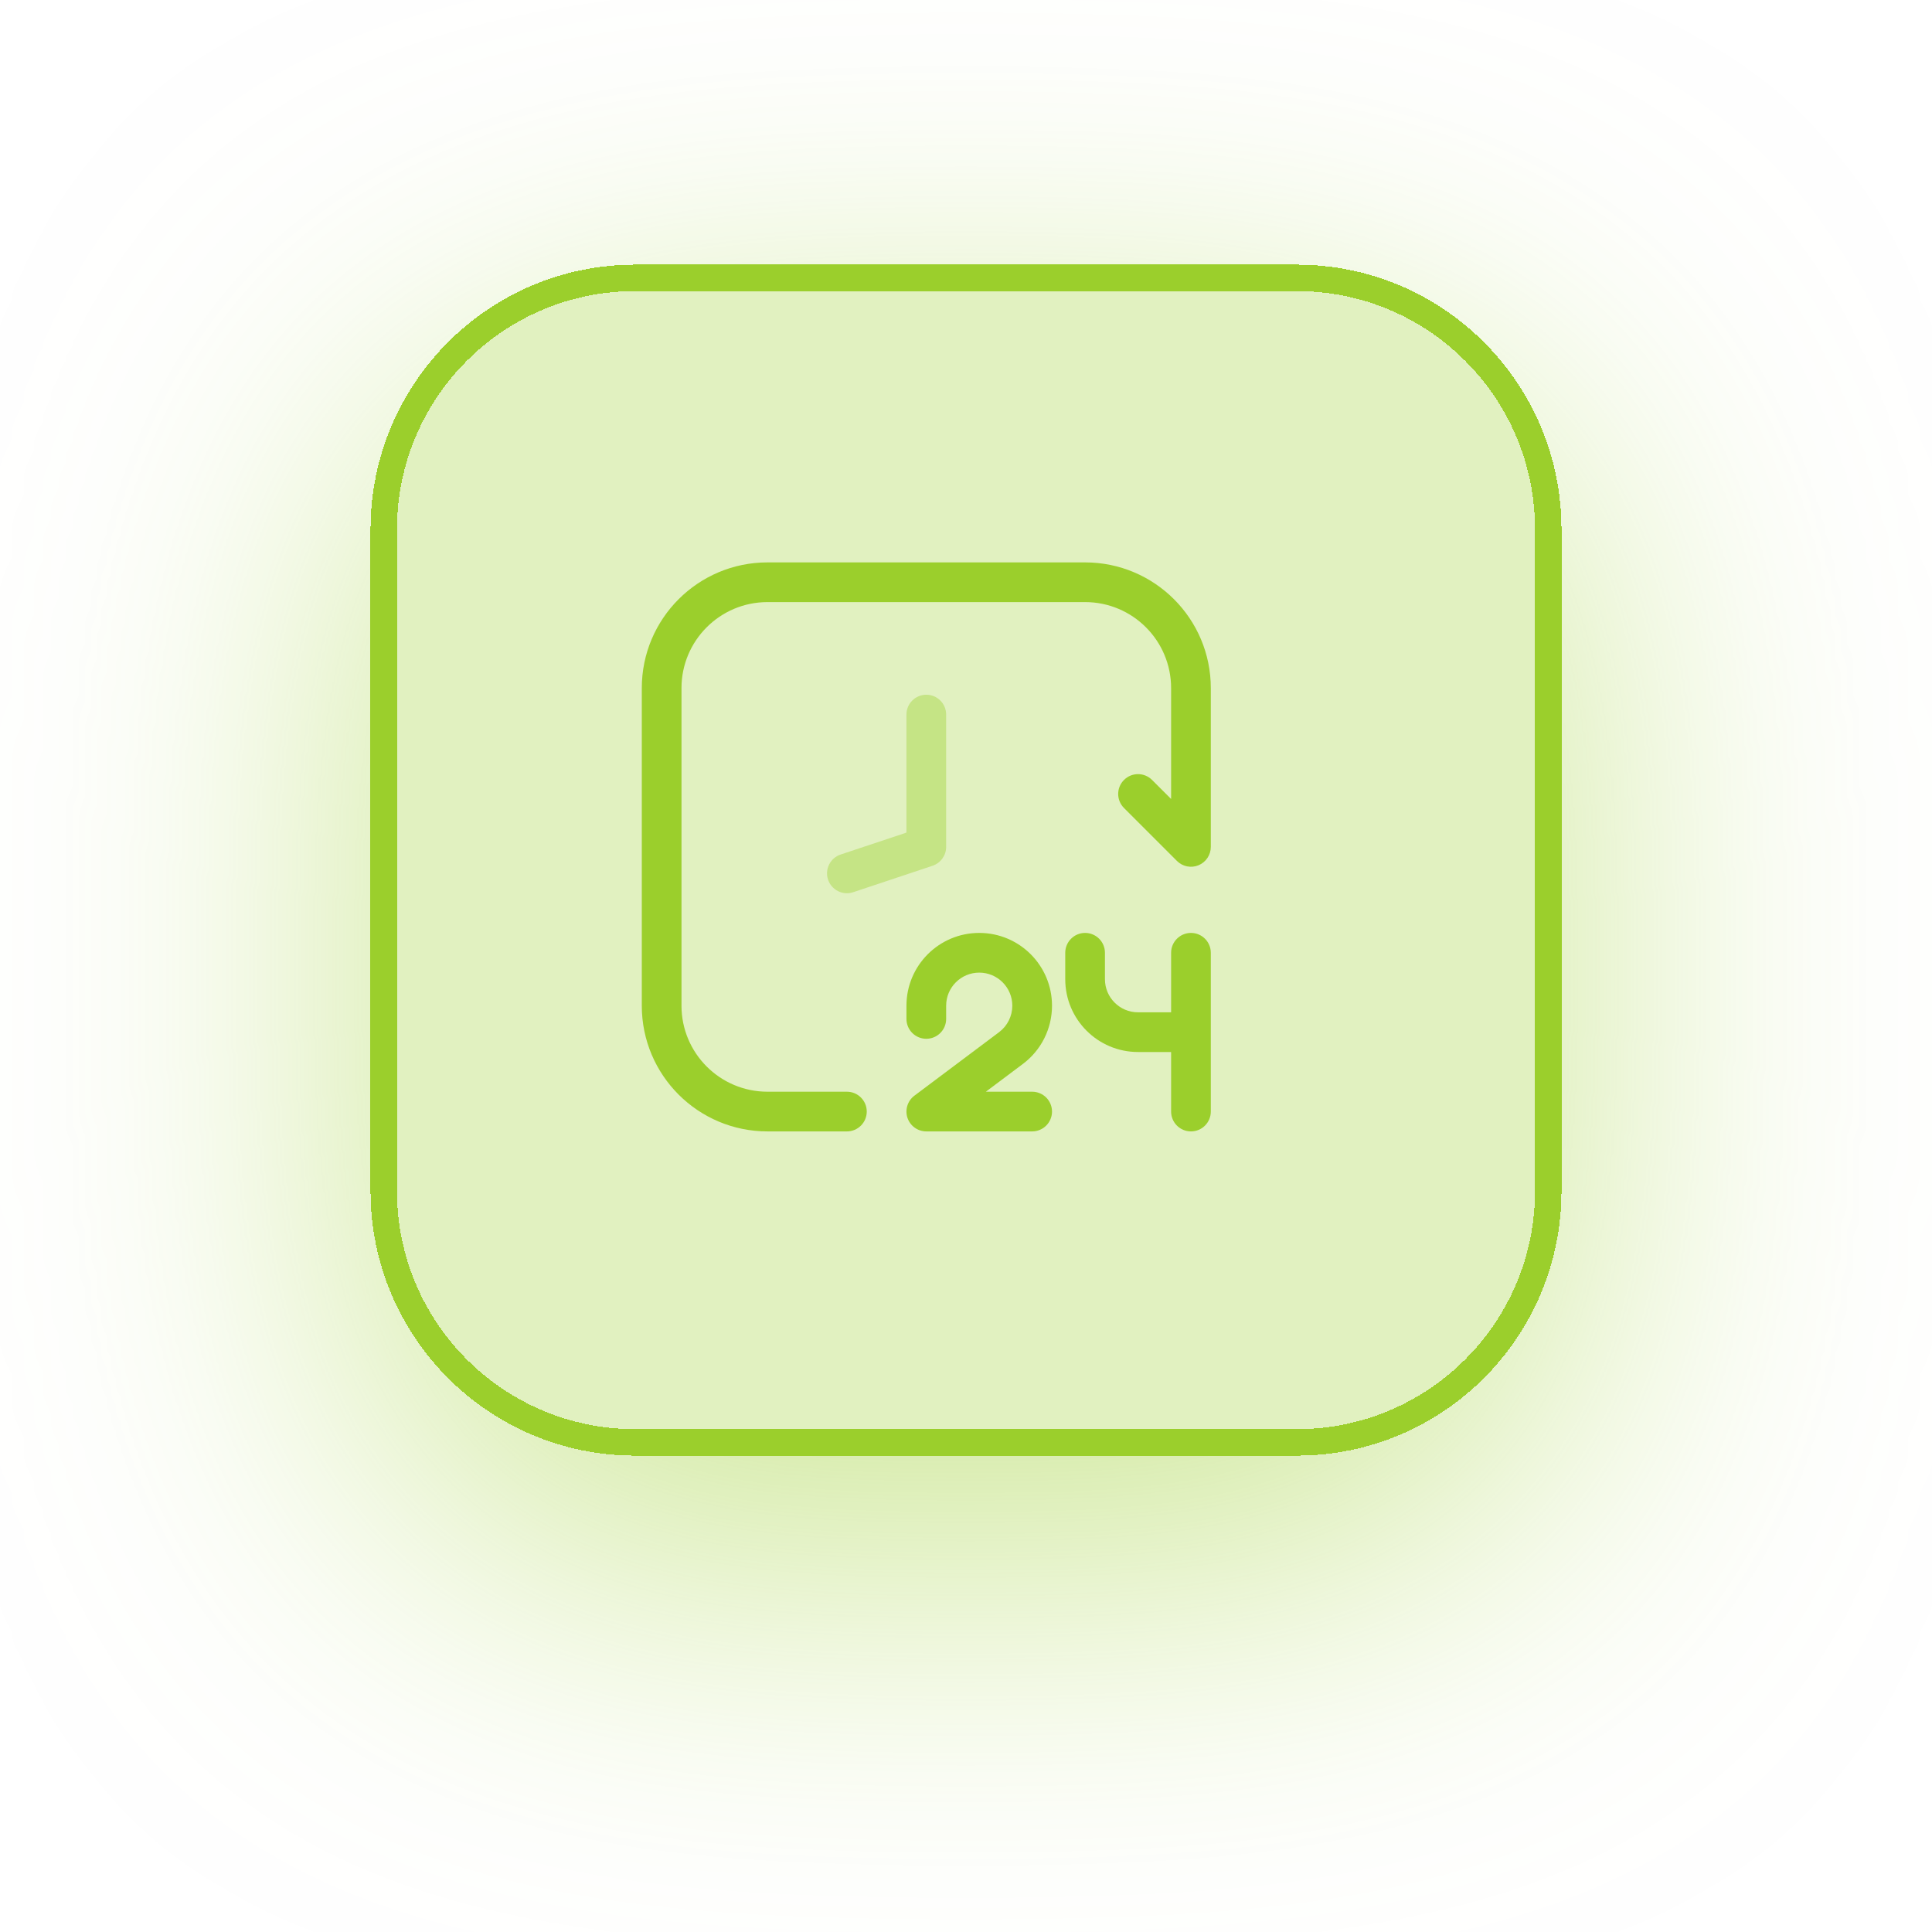
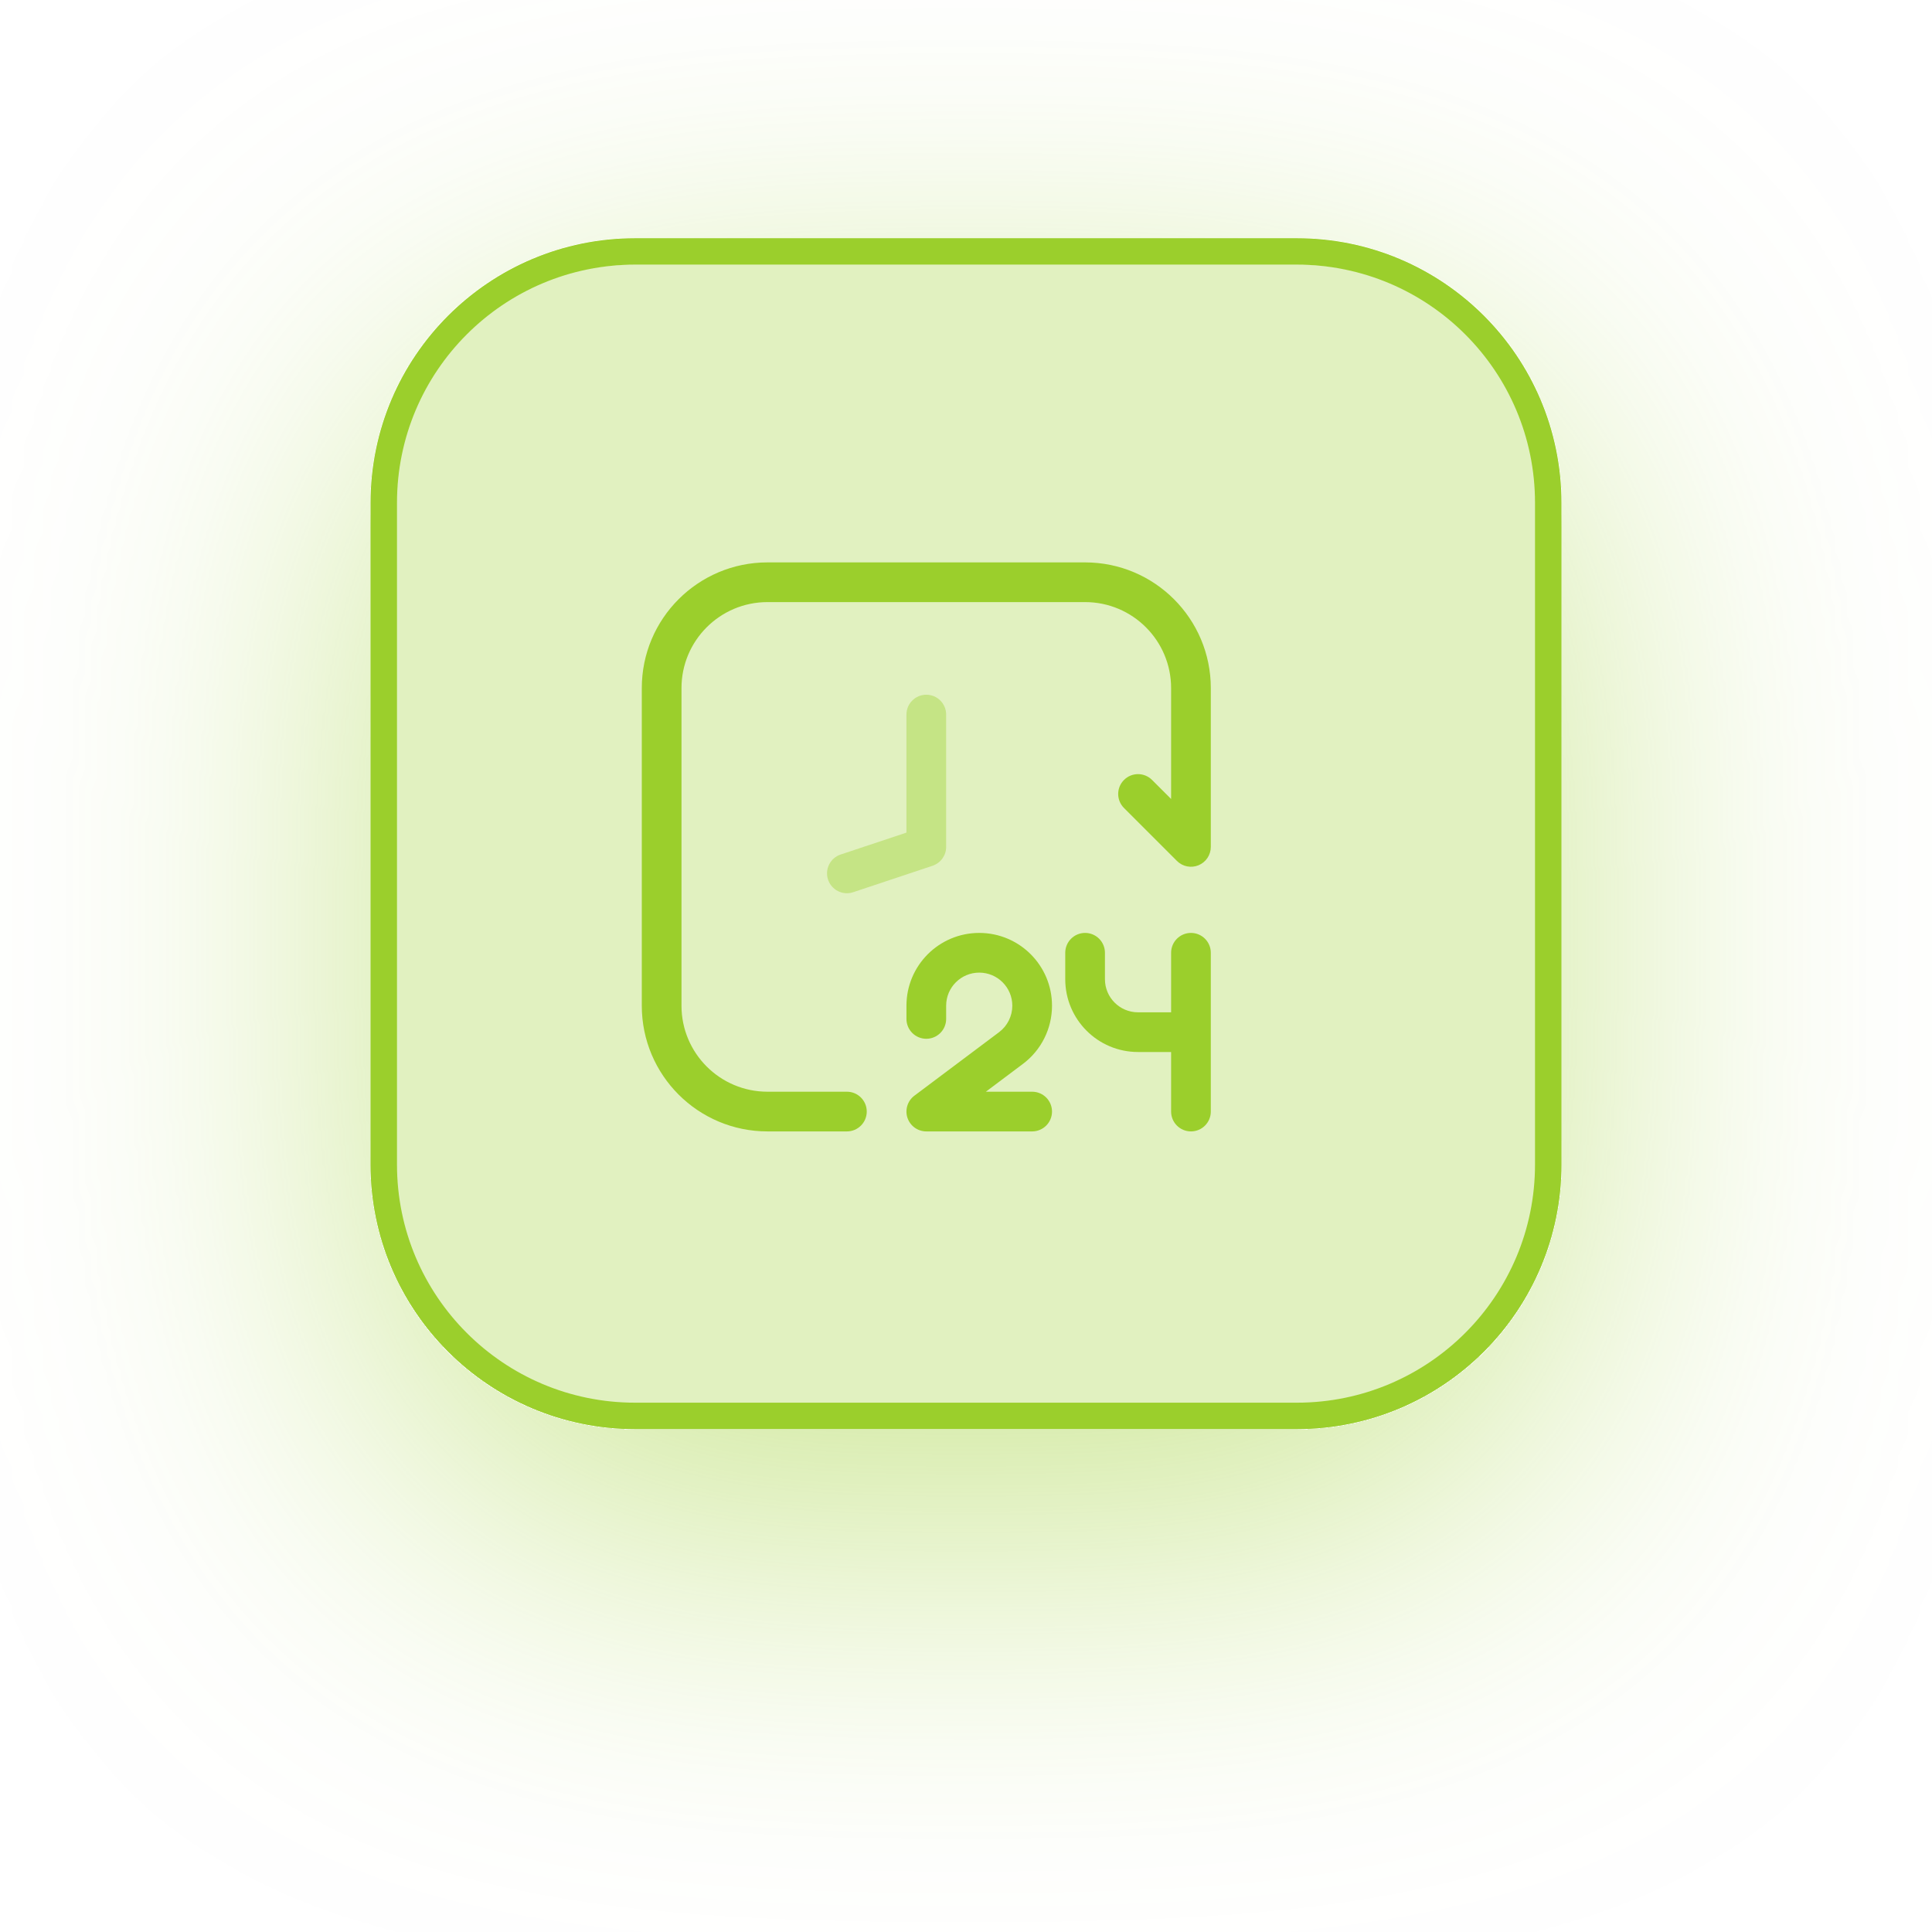
<svg xmlns="http://www.w3.org/2000/svg" width="73" height="73" viewBox="0 0 73 73" fill="none">
  <g filter="url(#filter0_d_514_3306)">
-     <rect x="14" y="10" width="45" height="45" rx="10" fill="#9BCF2C" fill-opacity="0.3" shape-rendering="crispEdges" />
-     <rect x="14.5" y="10.5" width="44" height="44" rx="9.5" stroke="#9BCF2C" shape-rendering="crispEdges" />
+     <rect x="14" y="10" width="45" height="44" rx="10" fill="#9BCF2C" fill-opacity="0.3" />
+     <rect x="14.5" y="9.5" width="44" height="44" rx="9.5" stroke="#9BCF2C" shape-rendering="auto" />
  </g>
  <path opacity="0.4" fill-rule="evenodd" clip-rule="evenodd" d="M35 26.25C35.414 26.25 35.75 26.586 35.75 27V32C35.75 32.323 35.543 32.609 35.237 32.712L32.237 33.712C31.844 33.843 31.419 33.63 31.288 33.237C31.157 32.844 31.37 32.419 31.763 32.288L34.25 31.459V27C34.25 26.586 34.586 26.25 35 26.25Z" fill="#9BCF2C" />
  <path fill-rule="evenodd" clip-rule="evenodd" d="M37 36.75C36.31 36.75 35.75 37.31 35.75 38V38.5C35.75 38.914 35.414 39.25 35 39.25C34.586 39.25 34.25 38.914 34.25 38.5V38C34.25 36.481 35.481 35.25 37 35.25C38.519 35.25 39.75 36.481 39.75 38C39.75 38.866 39.343 39.681 38.65 40.2L37.25 41.25H39C39.414 41.25 39.75 41.586 39.75 42C39.75 42.414 39.414 42.75 39 42.75H35C34.677 42.75 34.391 42.543 34.288 42.237C34.187 41.931 34.292 41.594 34.55 41.4L37.75 39C38.065 38.764 38.25 38.393 38.25 38C38.25 37.31 37.69 36.75 37 36.75Z" fill="#9BCF2C" />
  <path fill-rule="evenodd" clip-rule="evenodd" d="M41 35.25C41.414 35.25 41.75 35.586 41.75 36V37C41.75 37.69 42.31 38.25 43 38.25H44.25V36C44.25 35.586 44.586 35.25 45 35.25C45.414 35.25 45.75 35.586 45.75 36V42C45.75 42.414 45.414 42.75 45 42.75C44.586 42.75 44.25 42.414 44.25 42V39.75H43C41.481 39.75 40.25 38.519 40.25 37V36C40.25 35.586 40.586 35.25 41 35.25Z" fill="#9BCF2C" />
  <path fill-rule="evenodd" clip-rule="evenodd" d="M24.25 26C24.25 23.377 26.377 21.25 29 21.25H41C43.623 21.25 45.75 23.377 45.75 26V32C45.75 32.303 45.567 32.577 45.287 32.693C45.007 32.809 44.684 32.745 44.47 32.53L42.47 30.53C42.177 30.237 42.177 29.763 42.47 29.47C42.763 29.177 43.237 29.177 43.53 29.47L44.25 30.189V26C44.25 24.205 42.795 22.75 41 22.75H29C27.205 22.75 25.75 24.205 25.75 26V38C25.75 39.795 27.205 41.25 29 41.25H32C32.414 41.25 32.75 41.586 32.75 42C32.75 42.414 32.414 42.75 32 42.75H29C26.377 42.75 24.25 40.623 24.25 38V26Z" fill="#9BCF2C" />
  <defs>
    <filter id="filter0_d_514_3306" x="0" y="0" width="73" height="73" filterUnits="userSpaceOnUse" color-interpolation-filters="sRGB">
      <feFlood flood-opacity="0" result="BackgroundImageFix" />
      <feColorMatrix in="SourceAlpha" type="matrix" values="0 0 0 0 0 0 0 0 0 0 0 0 0 0 0 0 0 0 127 0" result="hardAlpha" />
      <feOffset dy="4" />
      <feGaussianBlur stdDeviation="7" />
      <feComposite in2="hardAlpha" operator="out" />
      <feColorMatrix type="matrix" values="0 0 0 0 0.608 0 0 0 0 0.812 0 0 0 0 0.173 0 0 0 0.5 0" />
      <feBlend mode="normal" in2="BackgroundImageFix" result="effect1_dropShadow_514_3306" />
      <feBlend mode="normal" in="SourceGraphic" in2="effect1_dropShadow_514_3306" result="shape" />
    </filter>
  </defs>
</svg>
